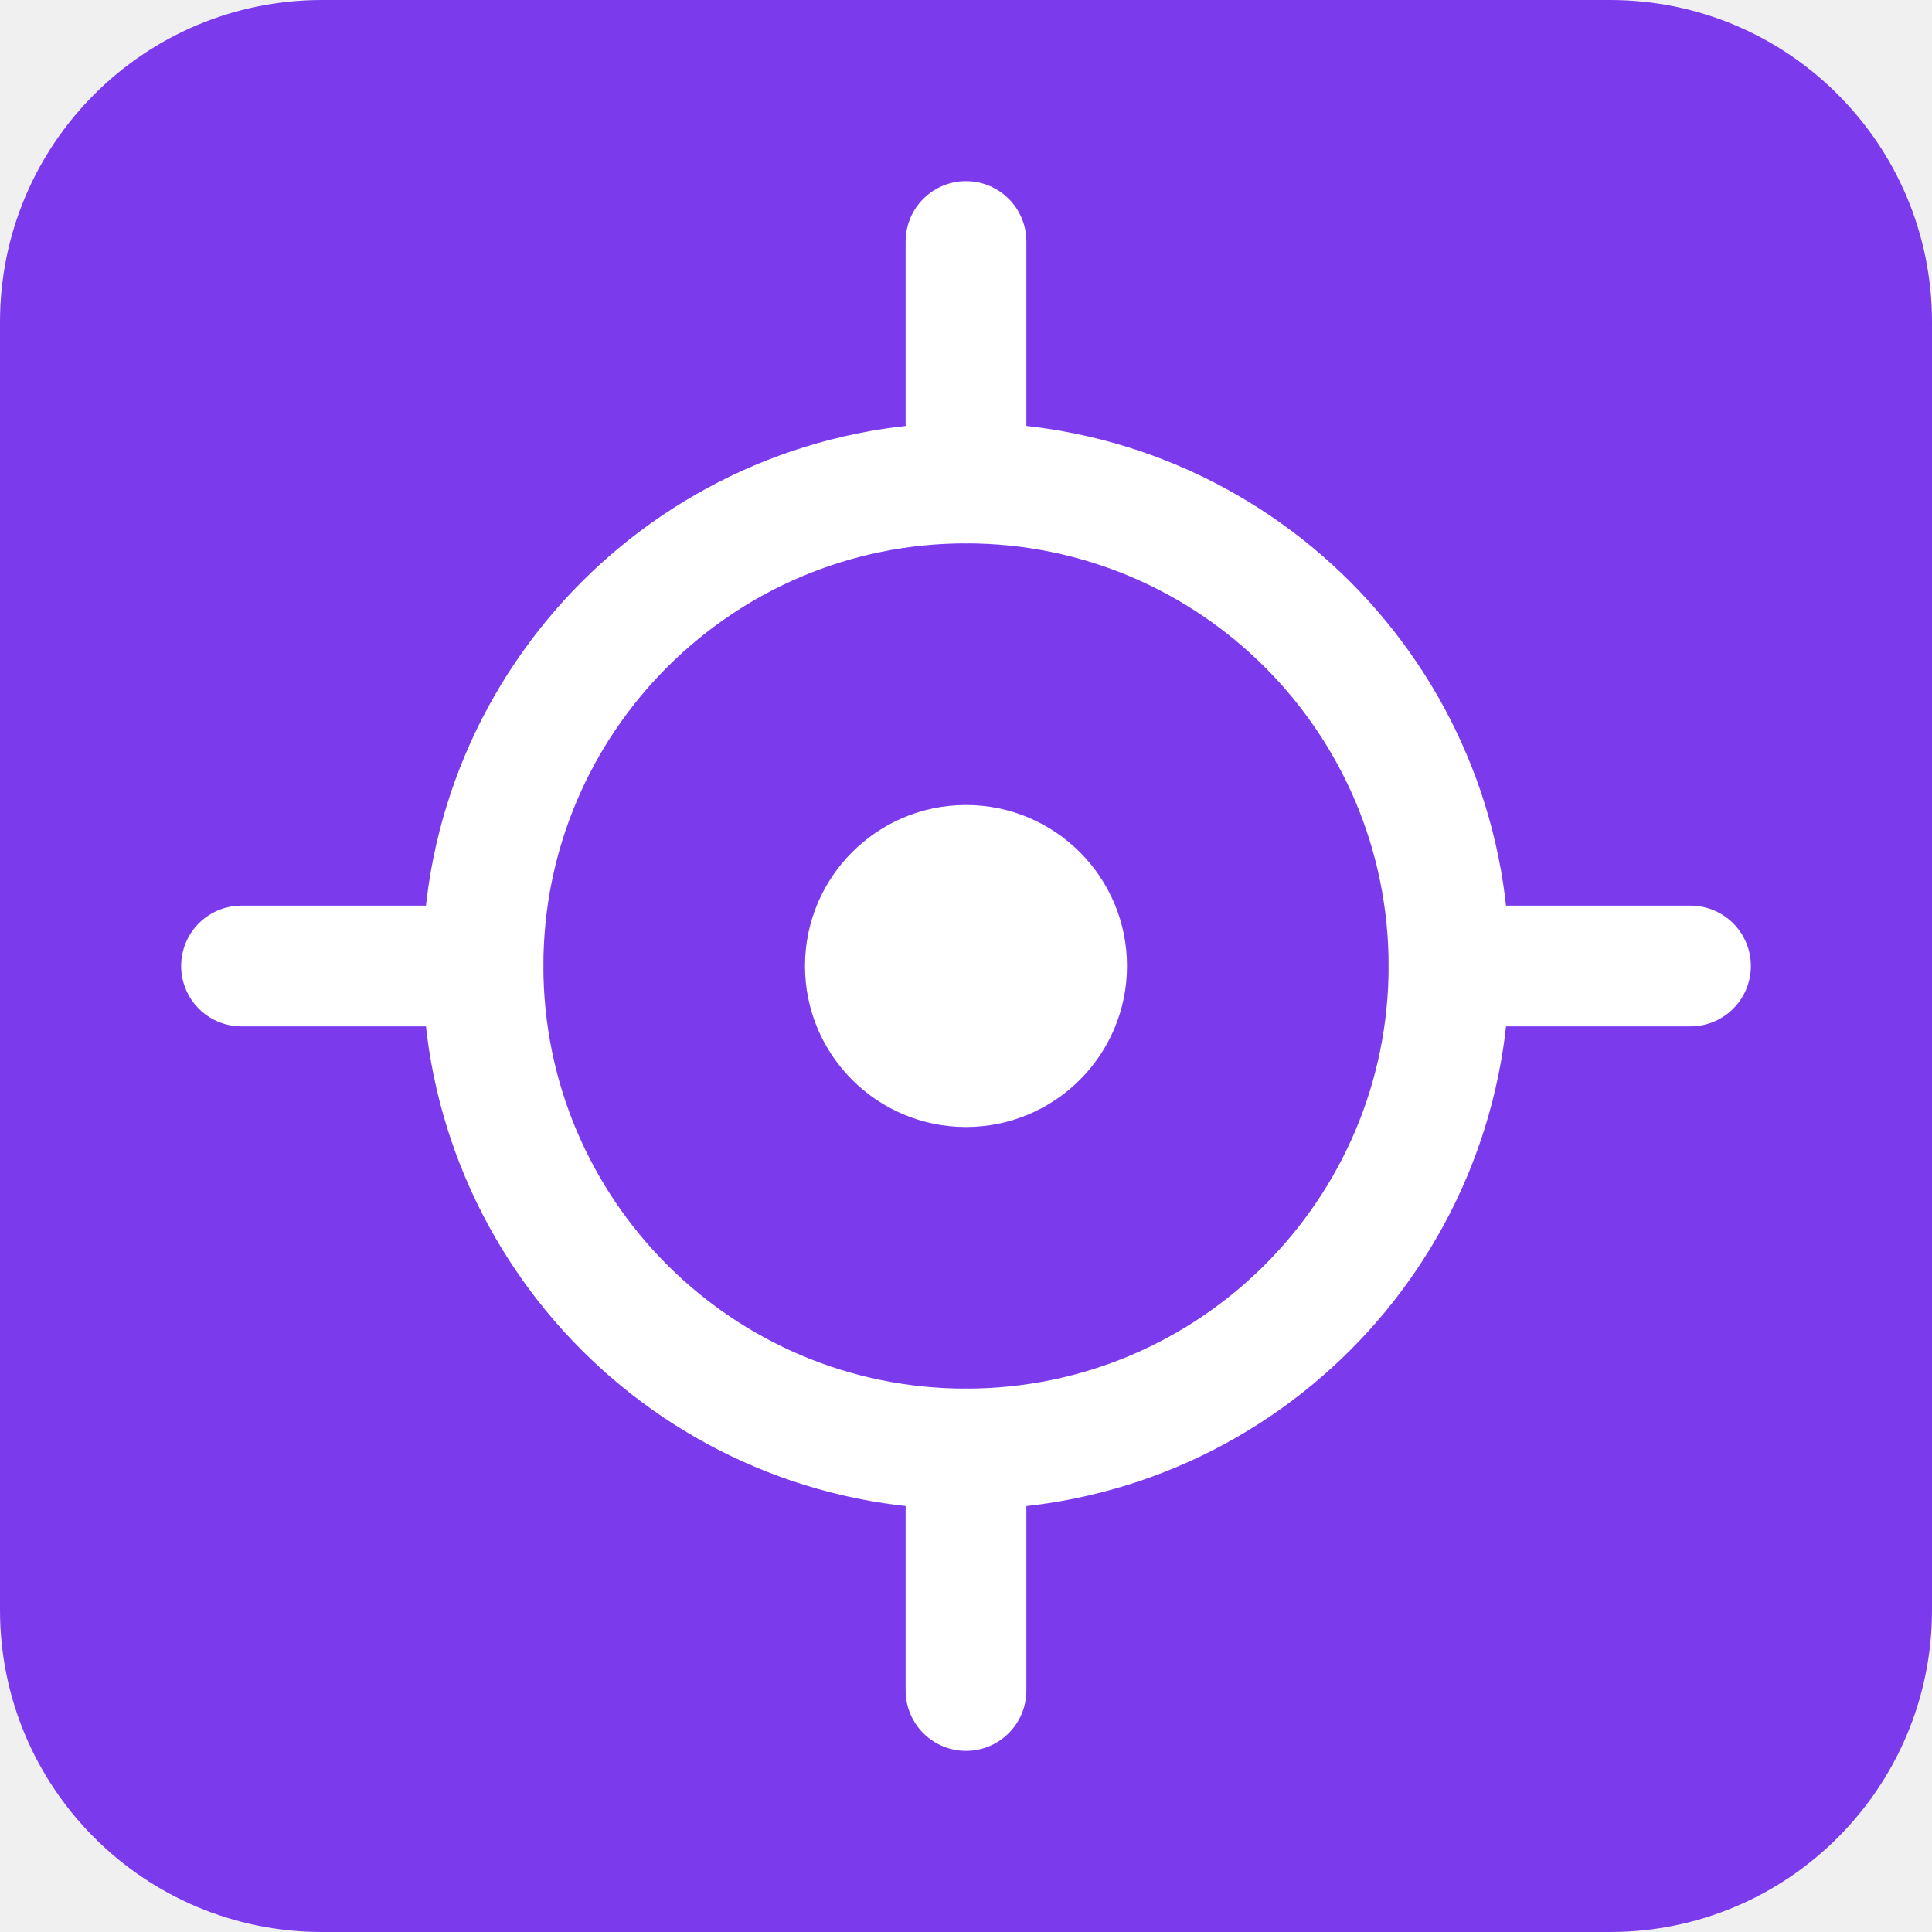
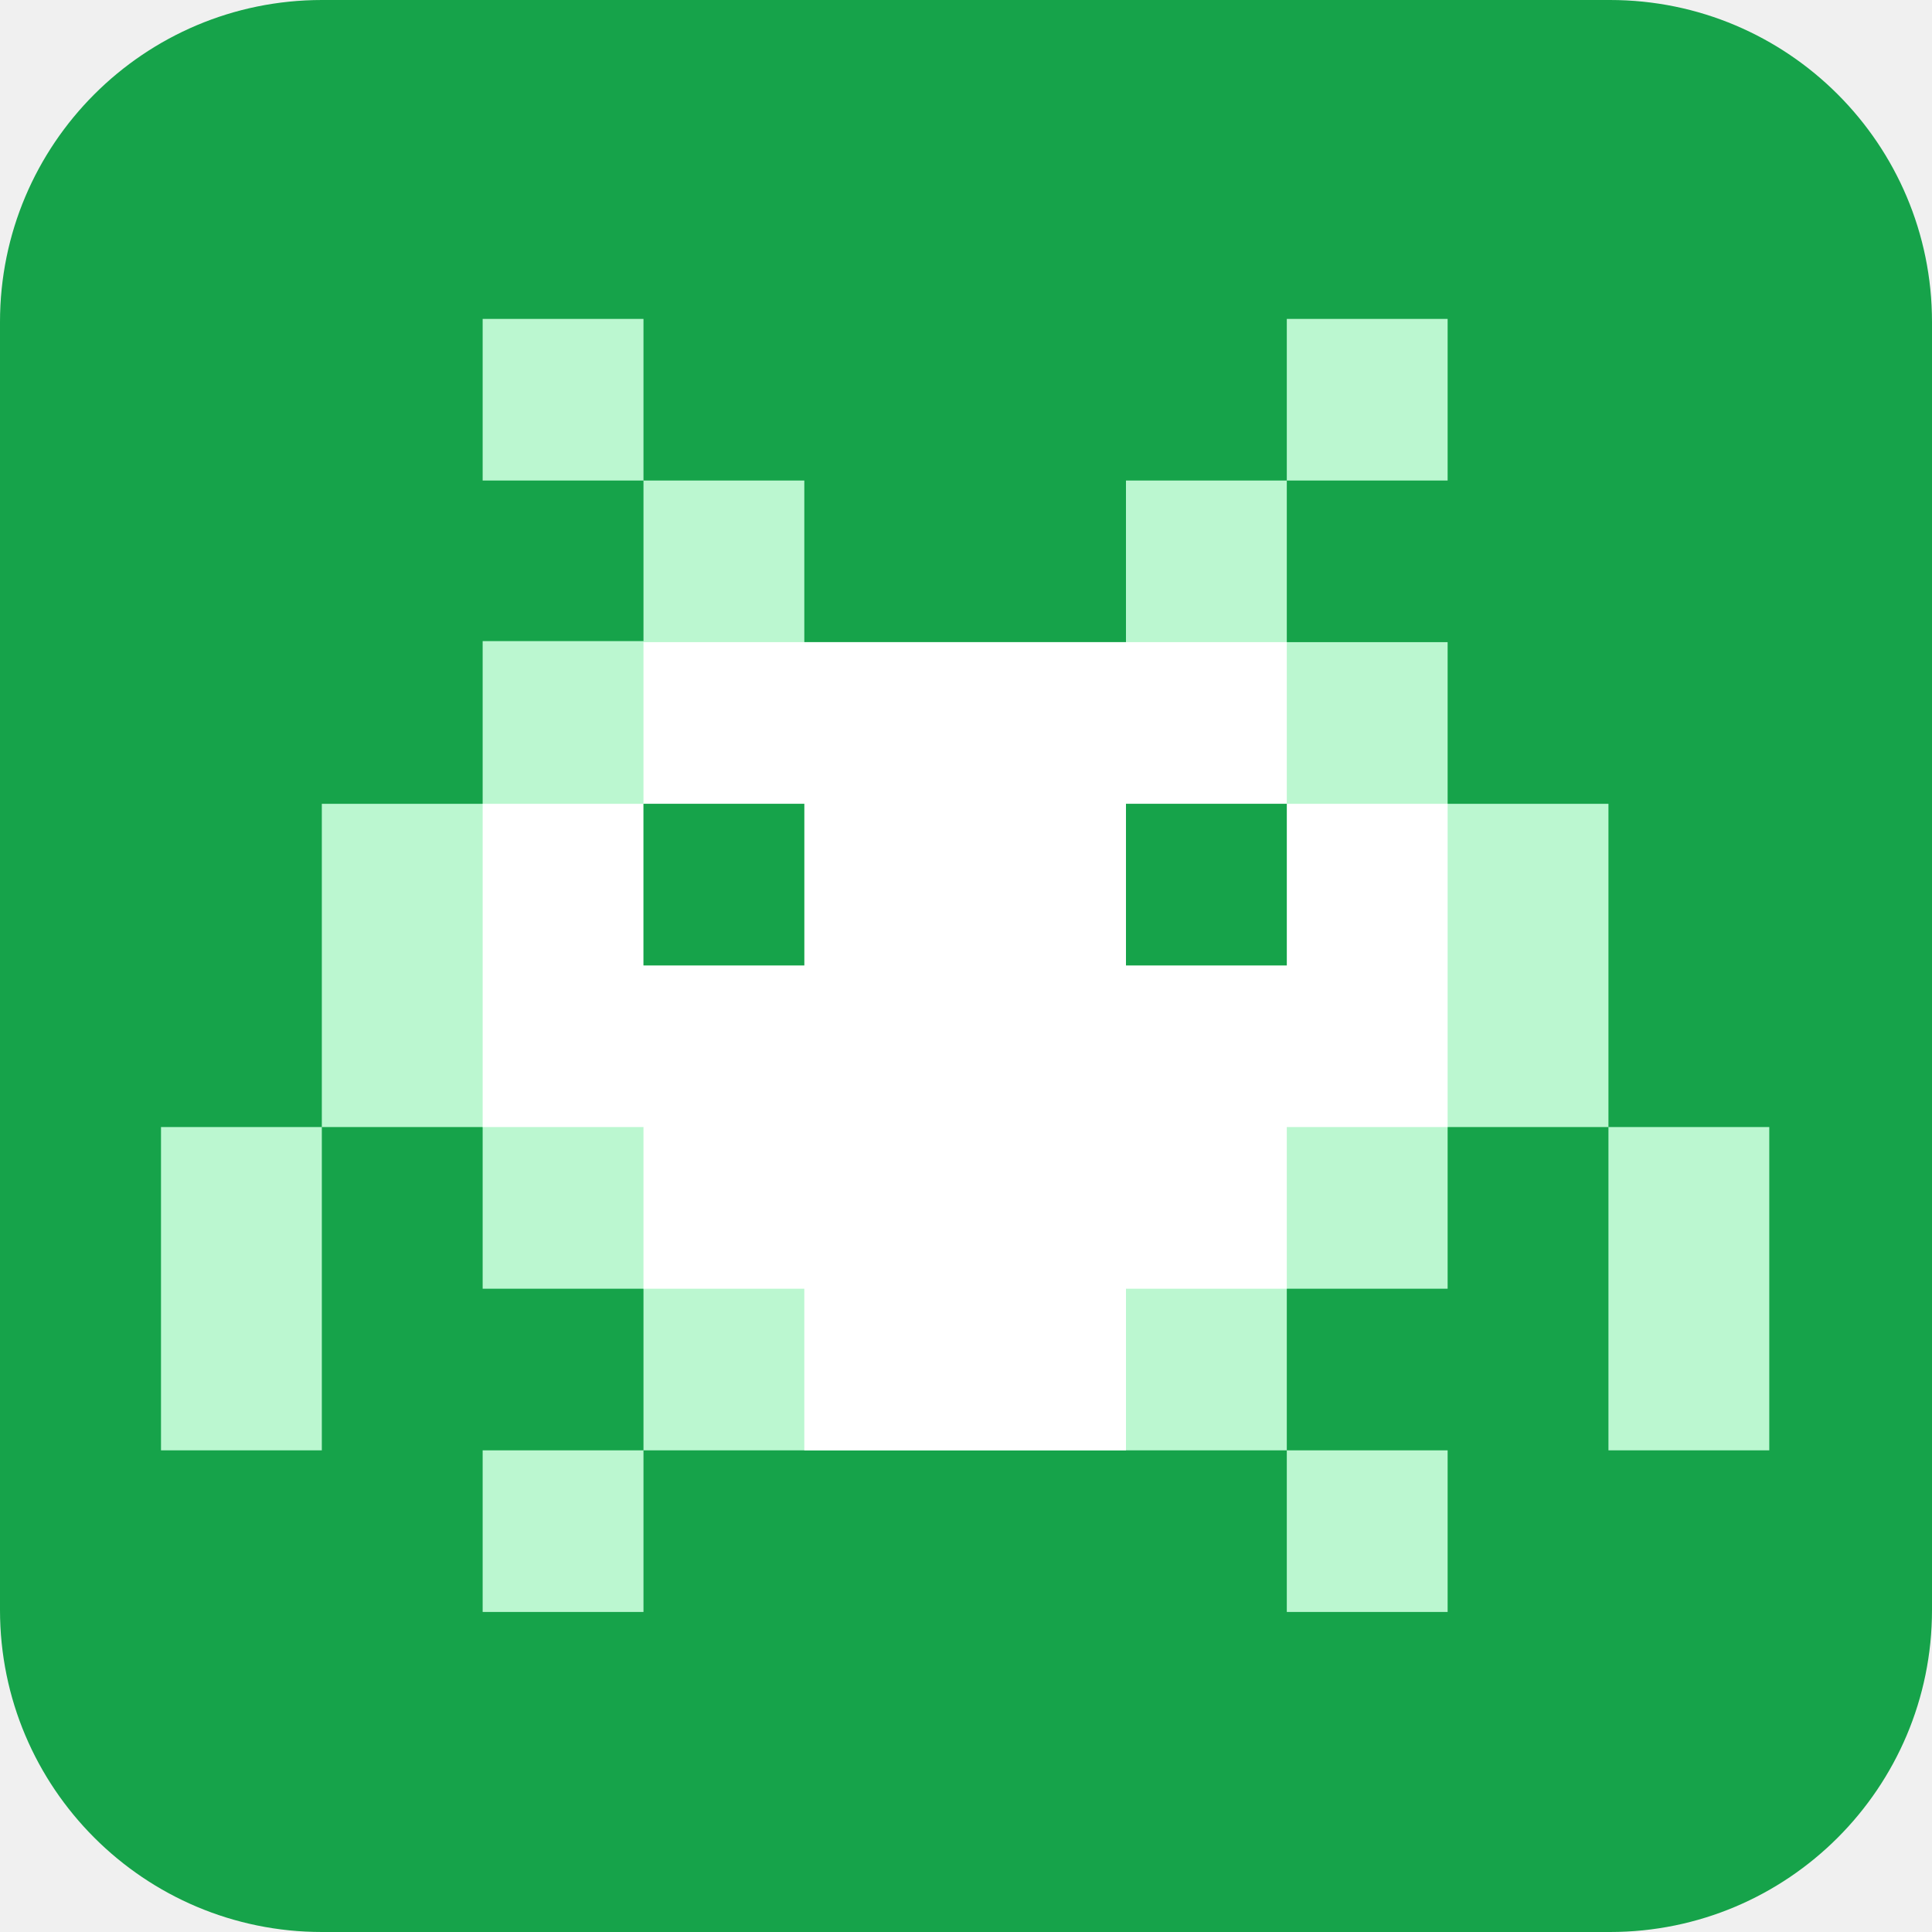
- <svg xmlns="http://www.w3.org/2000/svg" viewBox="0 0 24 24" fill="none">
-   <rect width="24" height="24" rx="4" fill="#7C3AED" />
-   <circle cx="12" cy="12" r="6" fill="none" stroke="white" stroke-width="1.5" />
-   <circle cx="12" cy="12" r="2" fill="white" />
-   <line x1="12" y1="3" x2="12" y2="6" stroke="white" stroke-width="1.5" stroke-linecap="round" />
-   <line x1="12" y1="18" x2="12" y2="21" stroke="white" stroke-width="1.5" stroke-linecap="round" />
-   <line x1="3" y1="12" x2="6" y2="12" stroke="white" stroke-width="1.5" stroke-linecap="round" />
-   <line x1="18" y1="12" x2="21" y2="12" stroke="white" stroke-width="1.5" stroke-linecap="round" />
+ <svg xmlns="http://www.w3.org/2000/svg" viewBox="0 0 24 24" fill="none" fill-rule="evenodd">
+   <rect width="24" height="24" rx="4" fill="#16A34A" />
+   <svg x="2" y="3.5" width="20" height="17" viewBox="0 0 724 582" preserveAspectRatio="xMidYMid meet">
+     <path d="M205.594 197.898h322.661v108.263H205.594z" fill="#BBF7D0" />
+     <path d="M578.582 508.799h-72.323v72.686h72.323v-72.686zm-361.614 0h-72.323v72.686h72.323v-72.686zm361.614-290.742h72.323v145.371h-72.323v72.686h-74.229 1.906v72.685H216.968v-72.685h-72.323v-72.686H72.323V218.057h72.322v-73.163h72.323V72.686h72.323v72.685h144.645V72.686h72.323v72.685h72.323v72.686zM72.323 508.799V363.428H0v145.371h72.323zm650.904 0V363.428h-72.322v145.371h72.322zM289.423 290.742h-.132.132zm-72.455-72.685h72.323v72.685h-72.323v-72.685zm216.968 0h72.323v72.685h-72.323v-72.685zM578.582 0h-72.323v72.686h72.323V0zM216.968 0h-72.323v72.686h72.323V0z" fill="#BBF7D0" />
+     <path d="M144.645 363.428V218.057h72.323v-72.686h289.291v72.686h72.323v72.685l-.001.001v72.685h-72.322v72.686h-72.323V508.8H289.291v-72.686h-72.323v-72.686h-72.323zm144.646-72.686h-72.323v-72.685h72.323v72.685zm216.968 0h-72.323v-72.685h72.323v72.685z" fill="#FFFFFF" />
+     <rect x="216.968" y="218.057" width="72.323" height="72.685" fill="#16A34A" />
+     <rect x="433.936" y="218.057" width="72.323" height="72.685" fill="#16A34A" />
+   </svg>
</svg>
